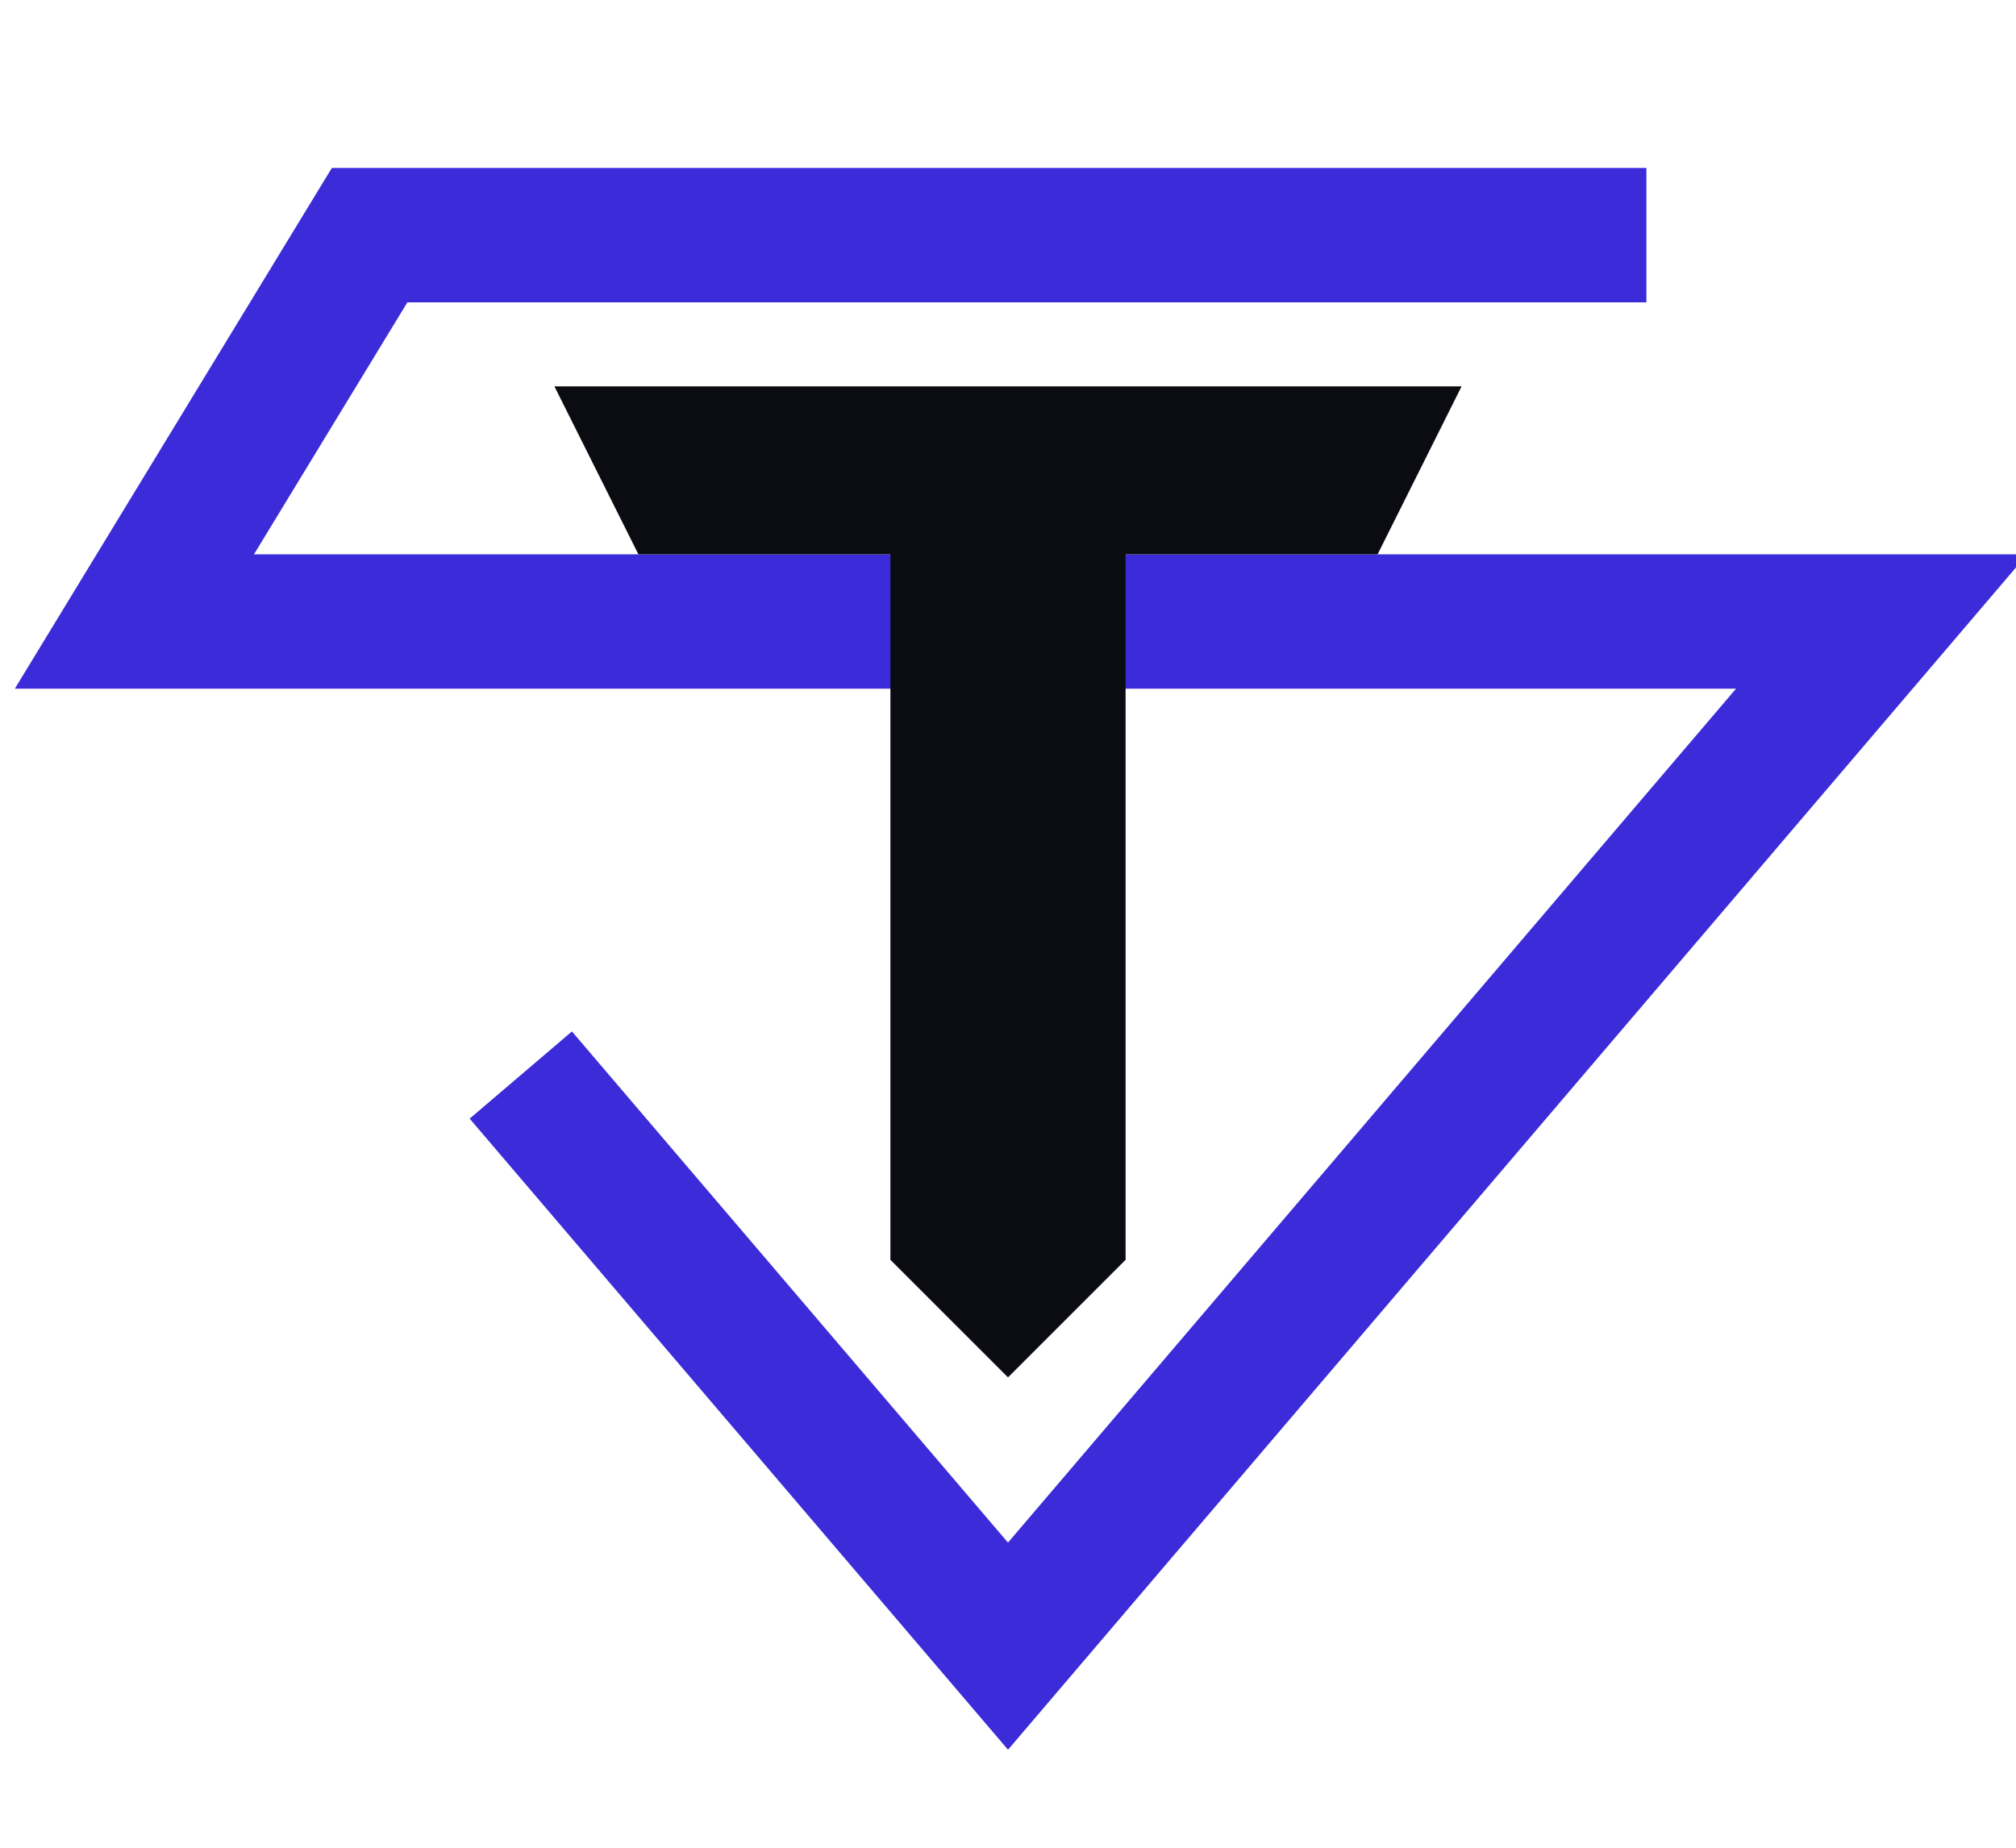
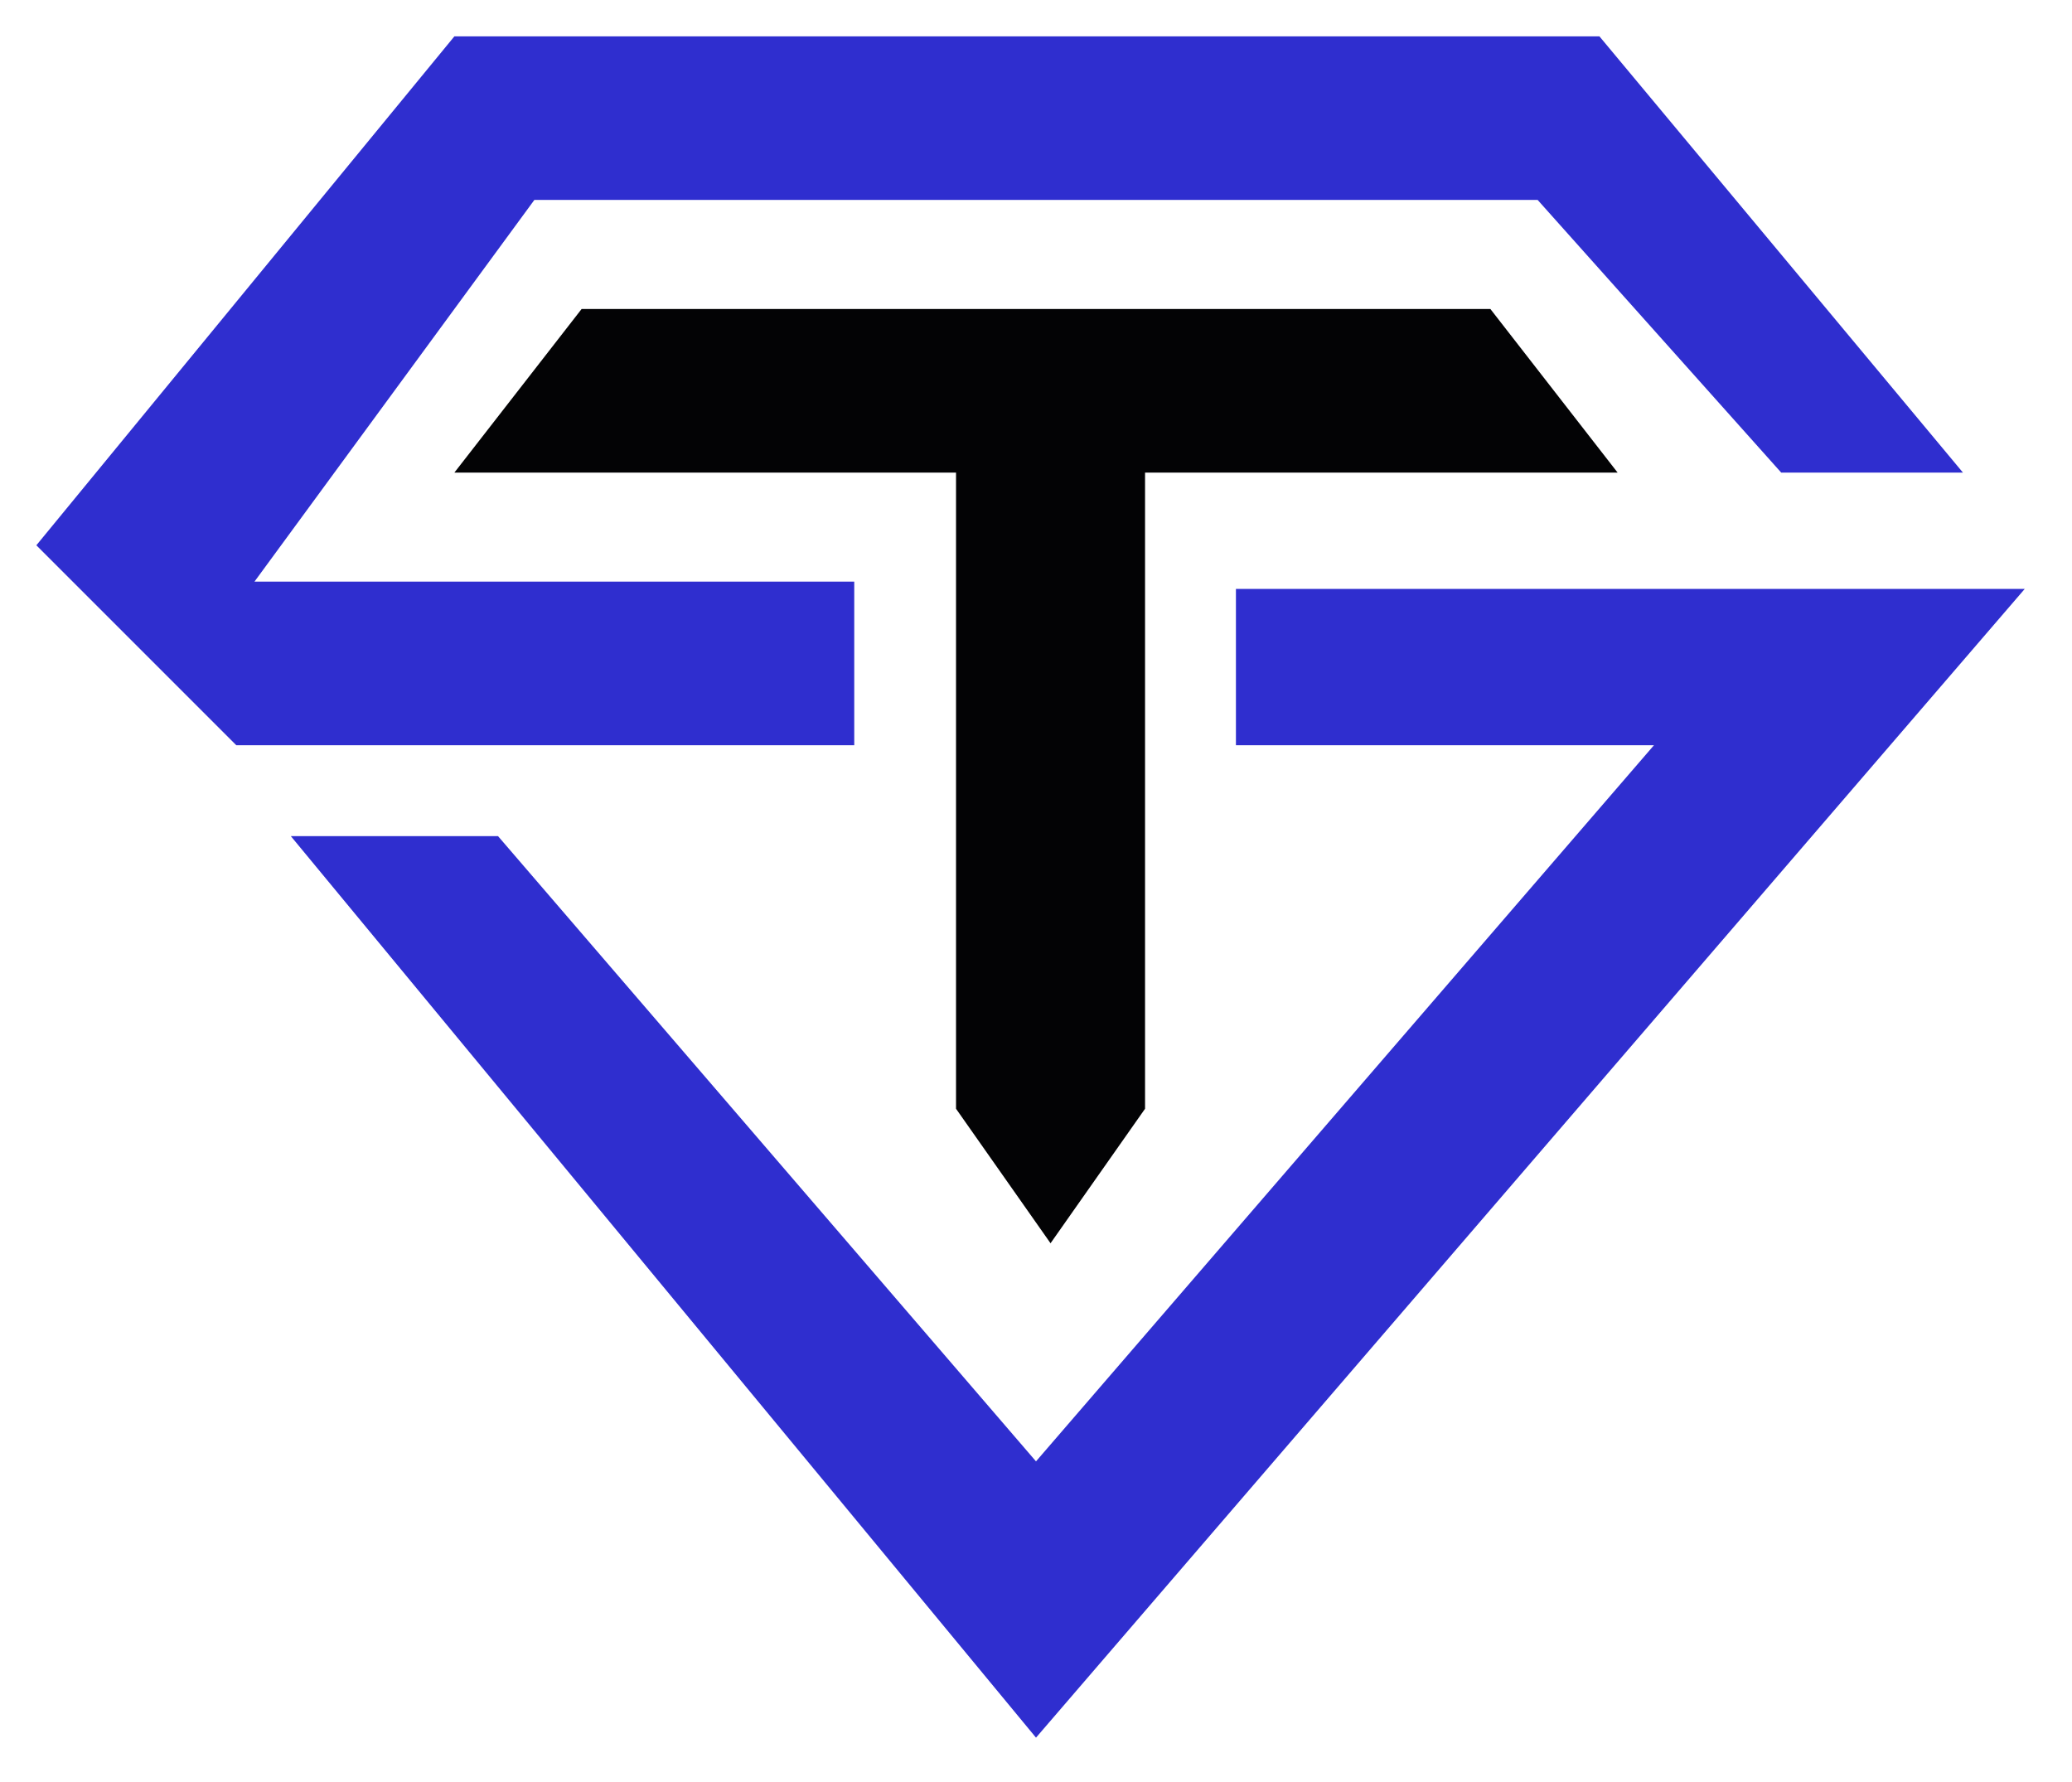
- <svg xmlns="http://www.w3.org/2000/svg" viewBox="0 0 240 220" role="img" aria-label="SAPTune logo">
-   <polyline points="196,28 44,28 16,74 224,74 120,196 62,128" fill="none" stroke="#3B2BD9" stroke-width="16" stroke-linejoin="miter" stroke-miterlimit="10" />
-   <path d="M66 46 H174 L164 66 H134 V150 L120 164 L106 150 V66 H76 Z" fill="#0B0B12" />
+ <svg xmlns="http://www.w3.org/2000/svg" viewBox="55 70 570 490" role="img" aria-label="SAPTune logo">
+   <polygon fill="#2F2ECF" points="180,80 495,80 595,200 545,200 478,125 202,125 125,230 290,230 290,275 120,275 65,220" />
+   <polygon fill="#2F2ECF" points="395,232 612,232 340,548 135,300 192,300 340,472 510,275 395,275" />
+   <polygon fill="#030305" points="215,155 465,155 500,200 370,200 370,375 344,412 318,375 318,200 180,200" />
</svg>
